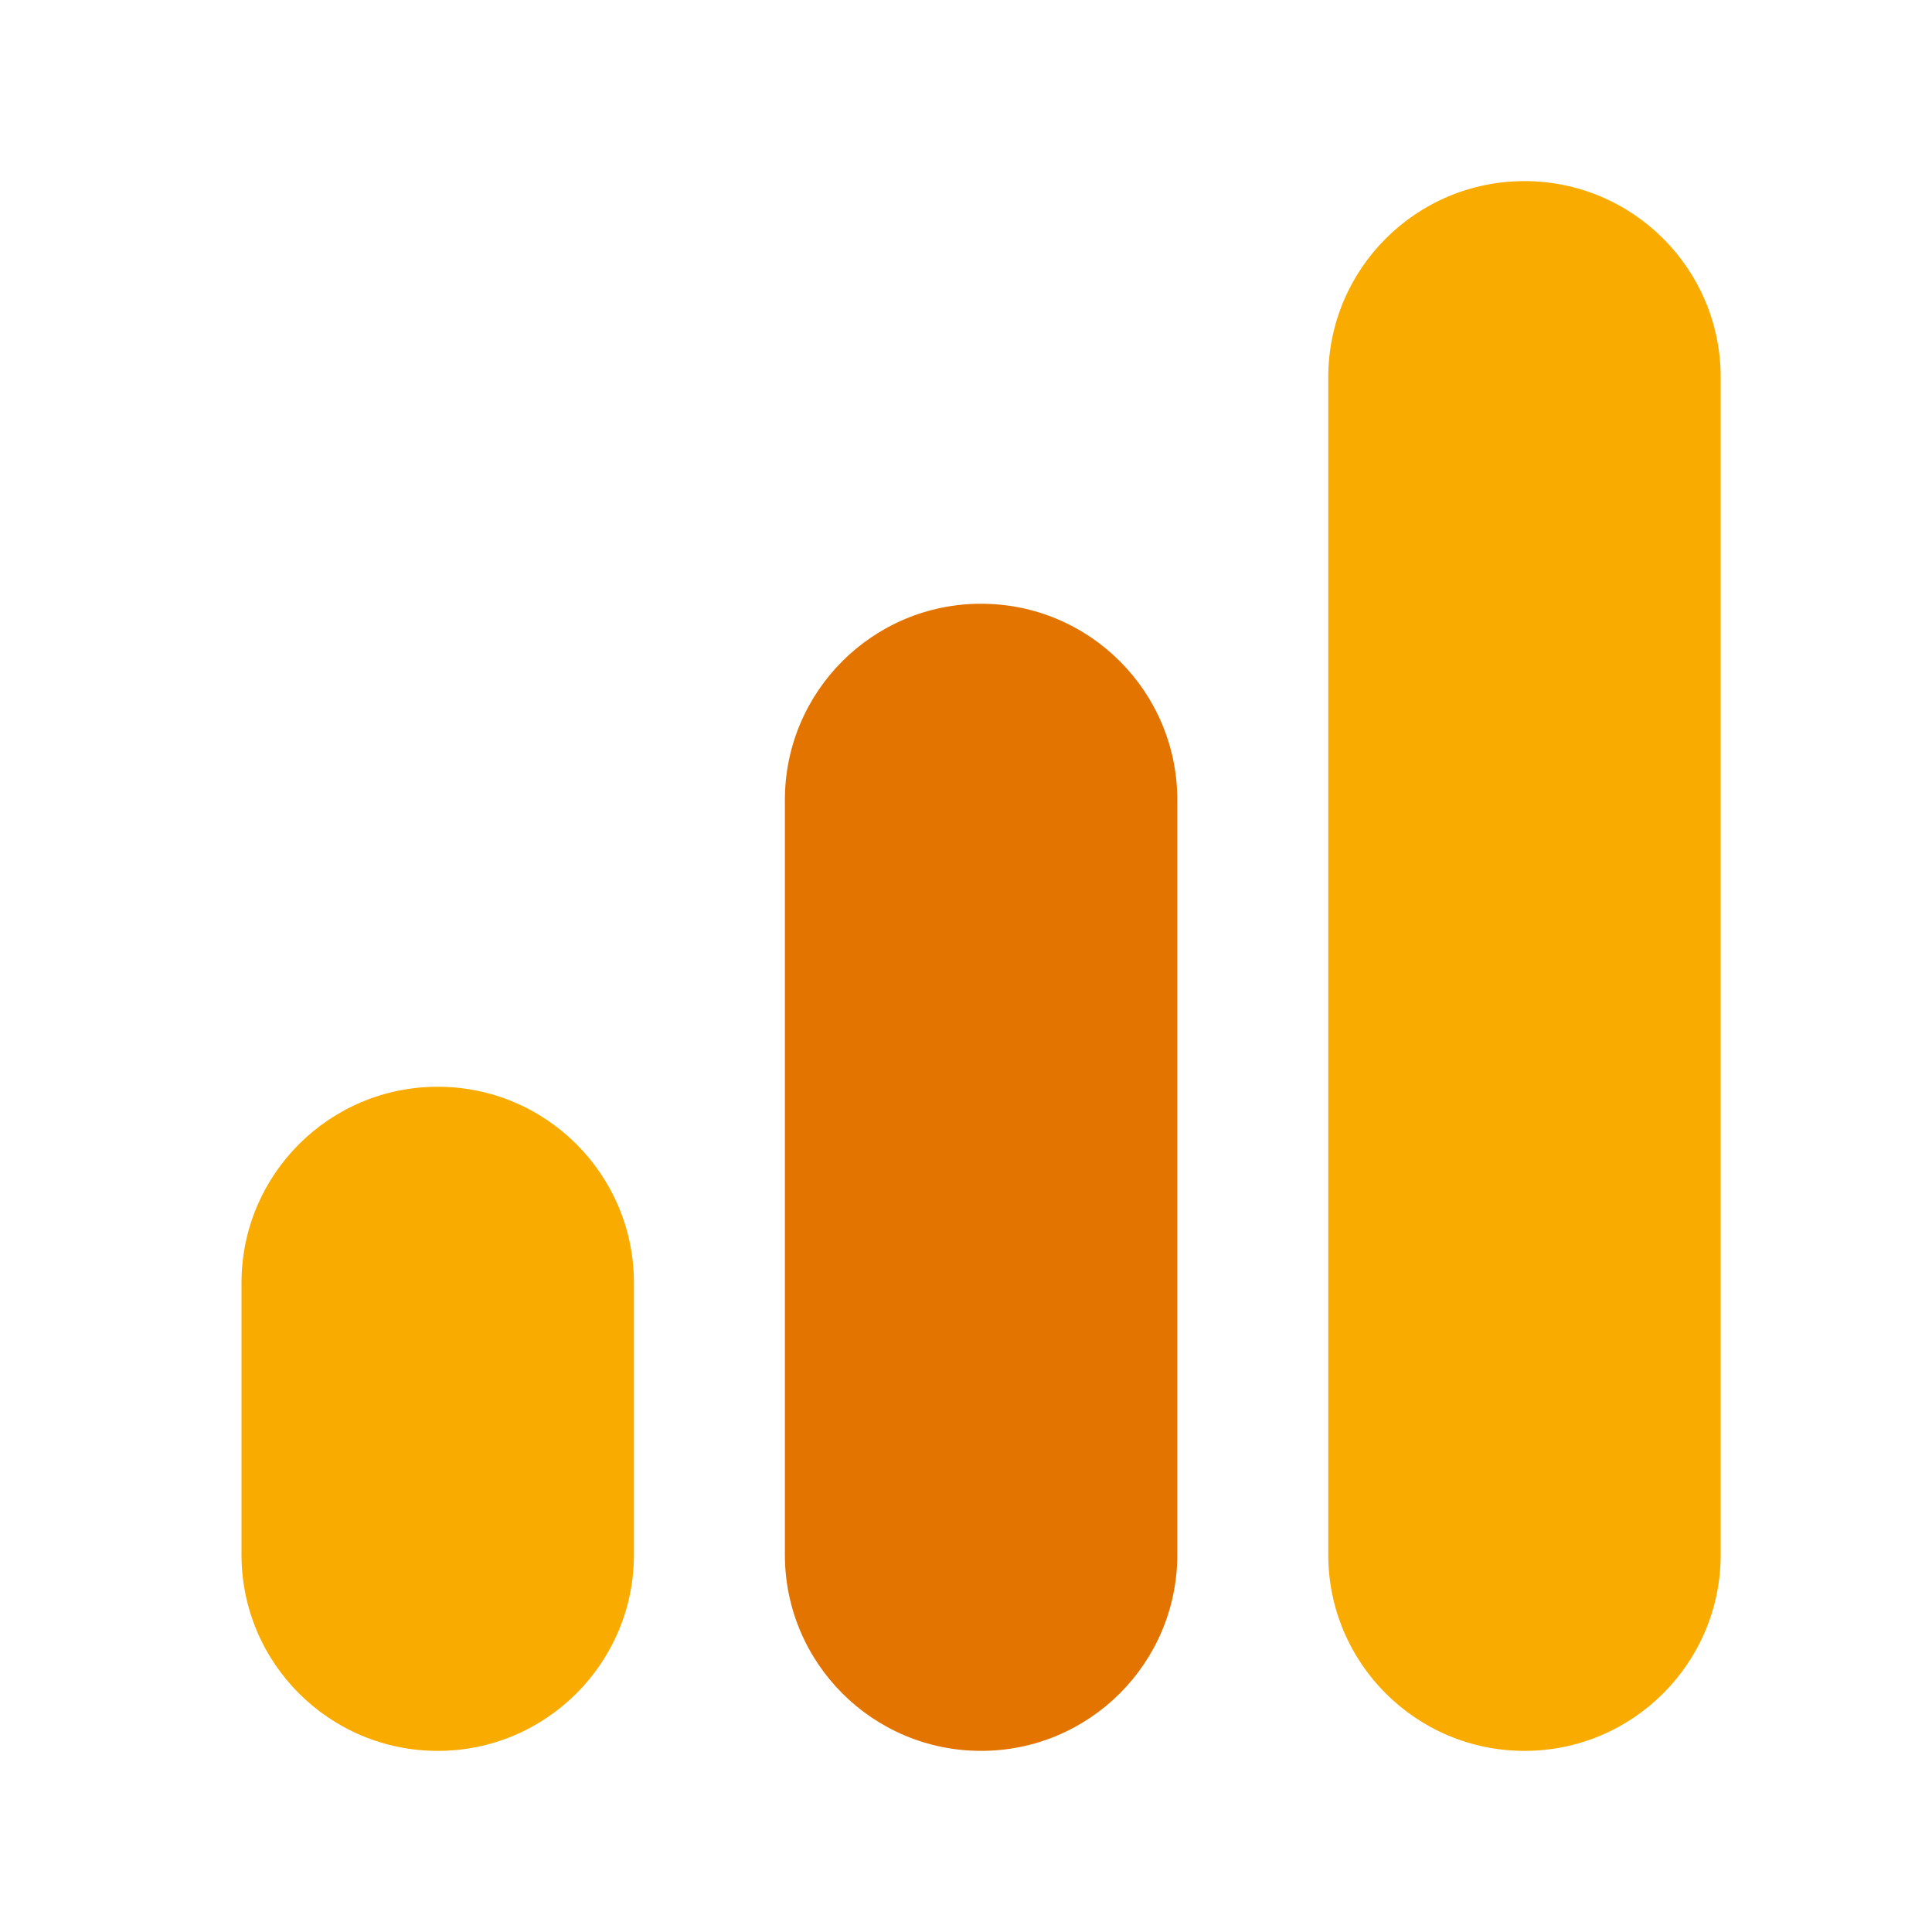
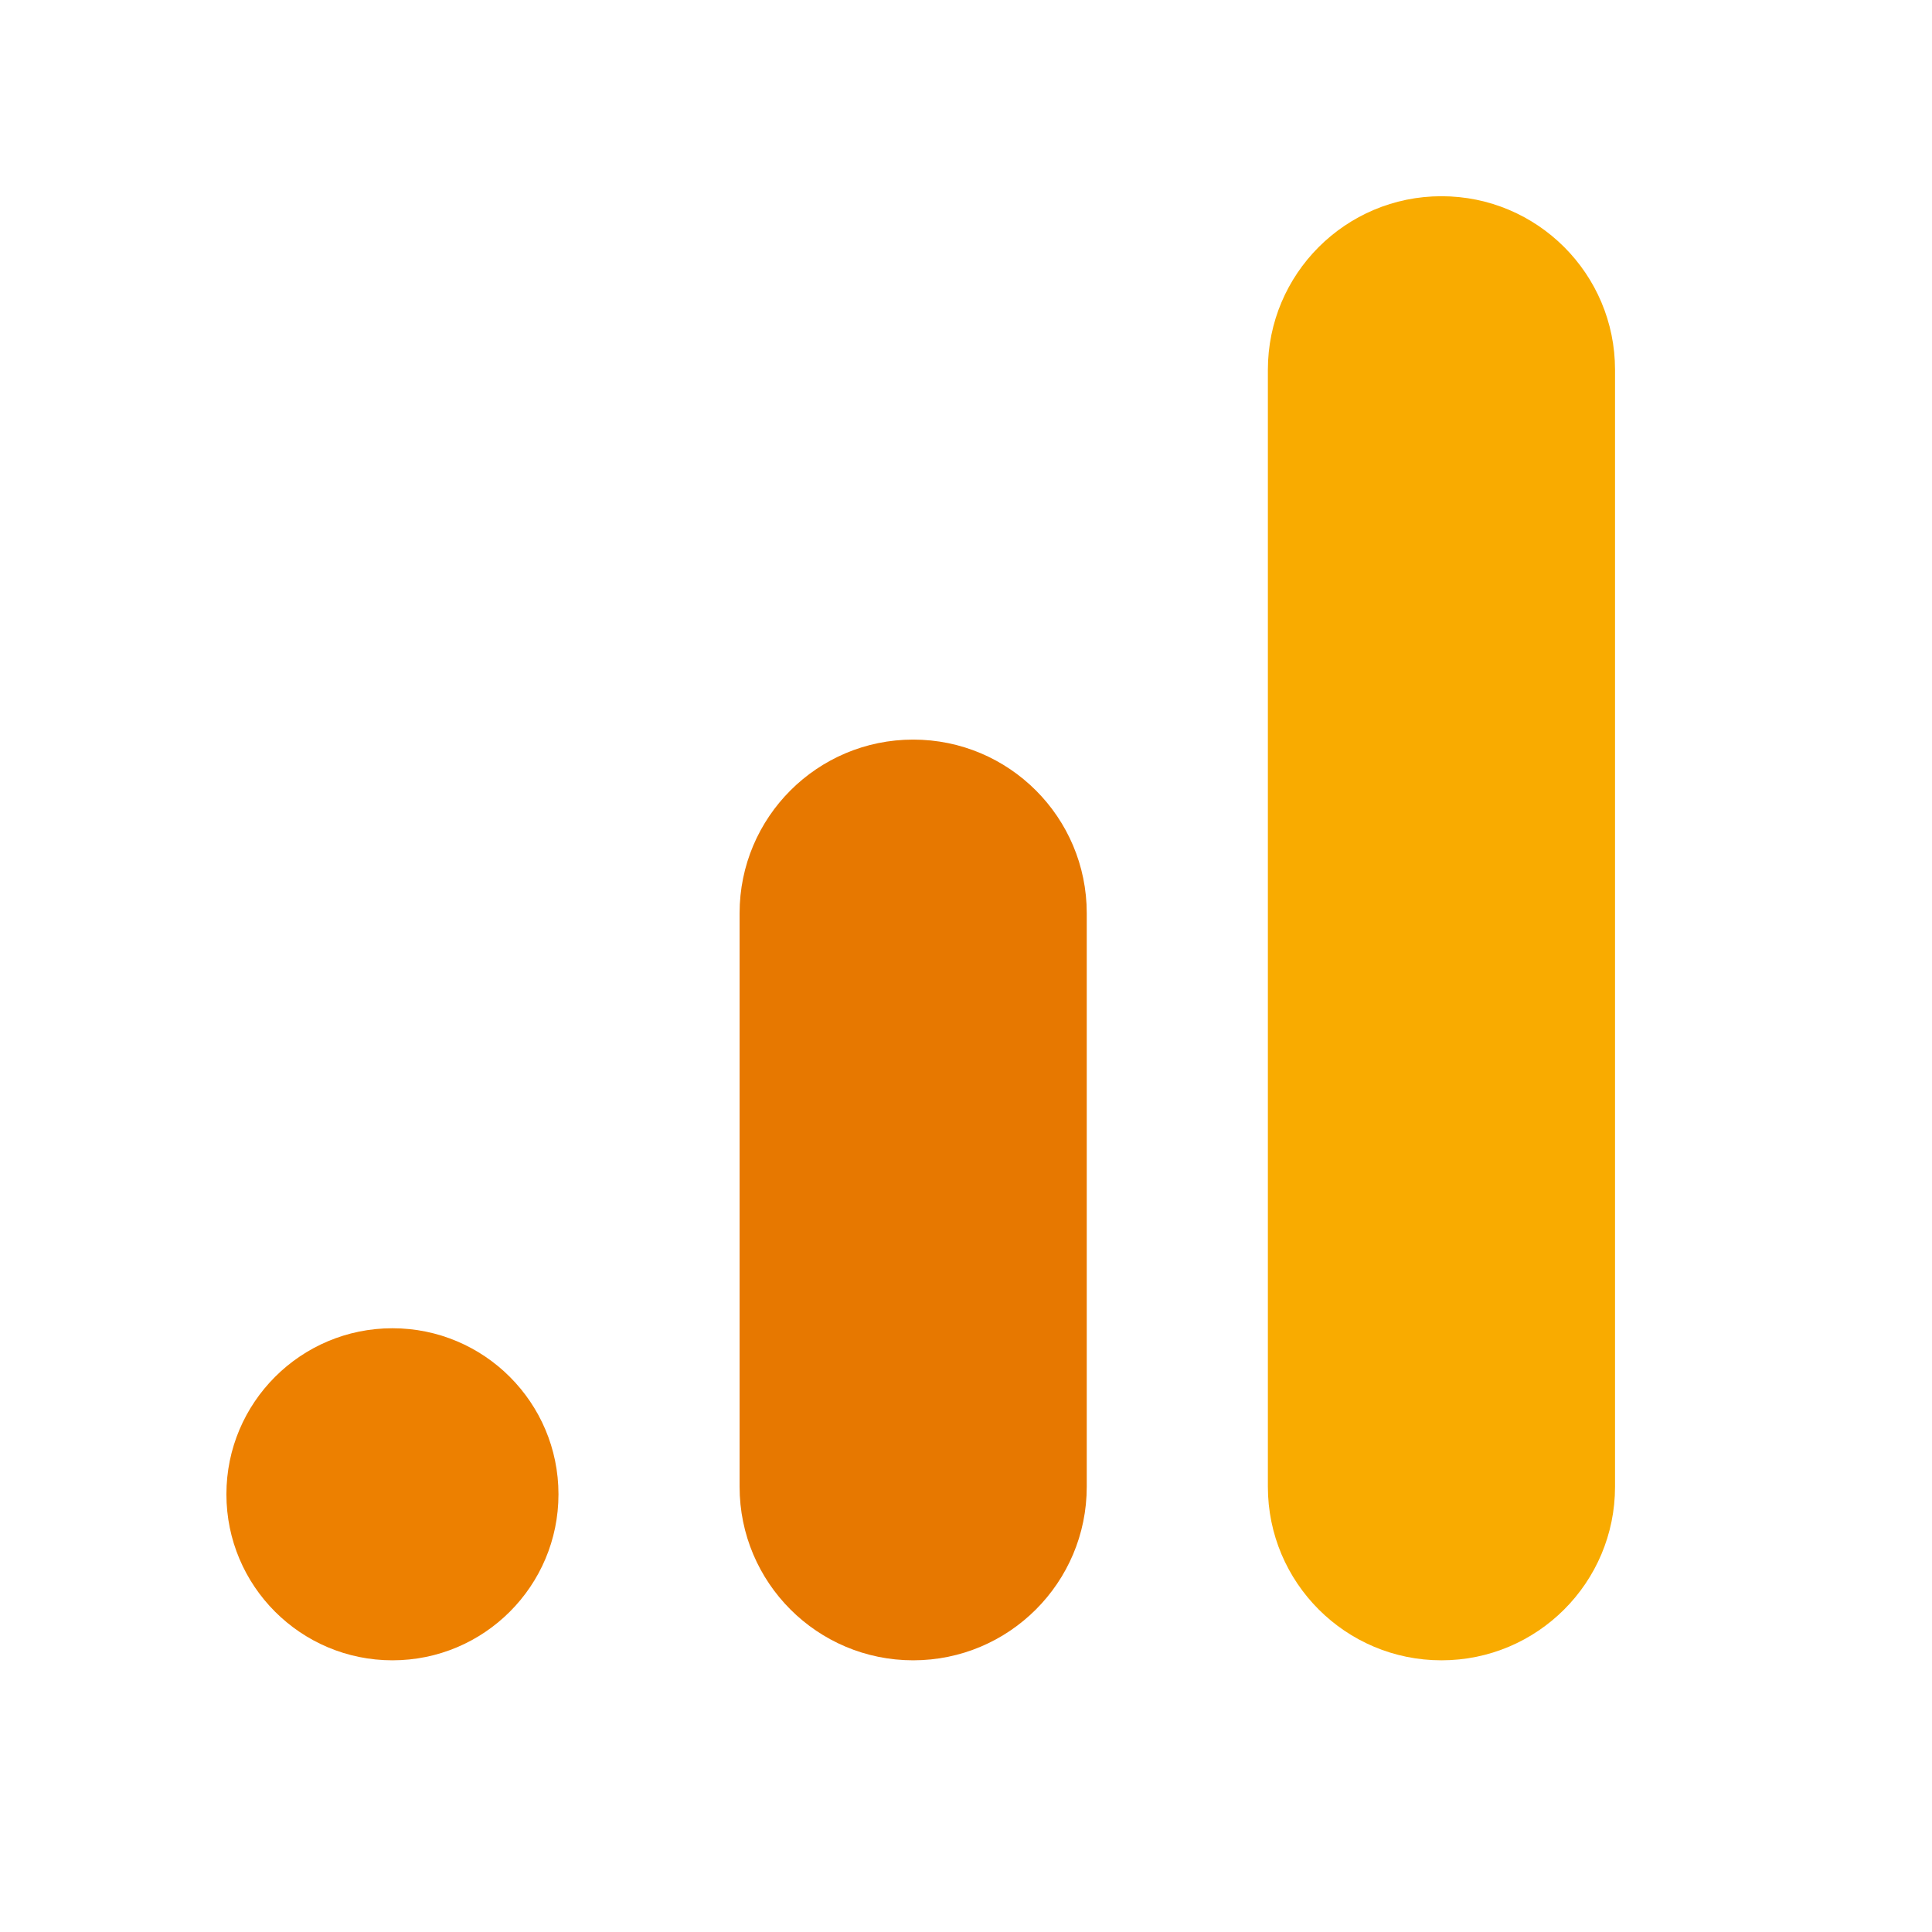
- <svg xmlns="http://www.w3.org/2000/svg" viewBox="0 0 64 64">
-   <rect x="8" y="36" width="13" height="22" rx="6.5" fill="#F9AB00" />
-   <rect x="26" y="20" width="13" height="38" rx="6.5" fill="#E37400" />
-   <rect x="44" y="6" width="13" height="52" rx="6.5" fill="#F9AB00" />
+ <svg xmlns="http://www.w3.org/2000/svg" viewBox="0 0 128 128" role="img" aria-label="Google Analytics">
+   <circle cx="26" cy="99" r="11" fill="#ED8000" />
+   <rect x="49" y="49" width="23" height="61" rx="11.5" fill="#E77800" />
+   <rect x="84" y="13" width="23" height="97" rx="11.5" fill="#F9AB00" />
</svg>
